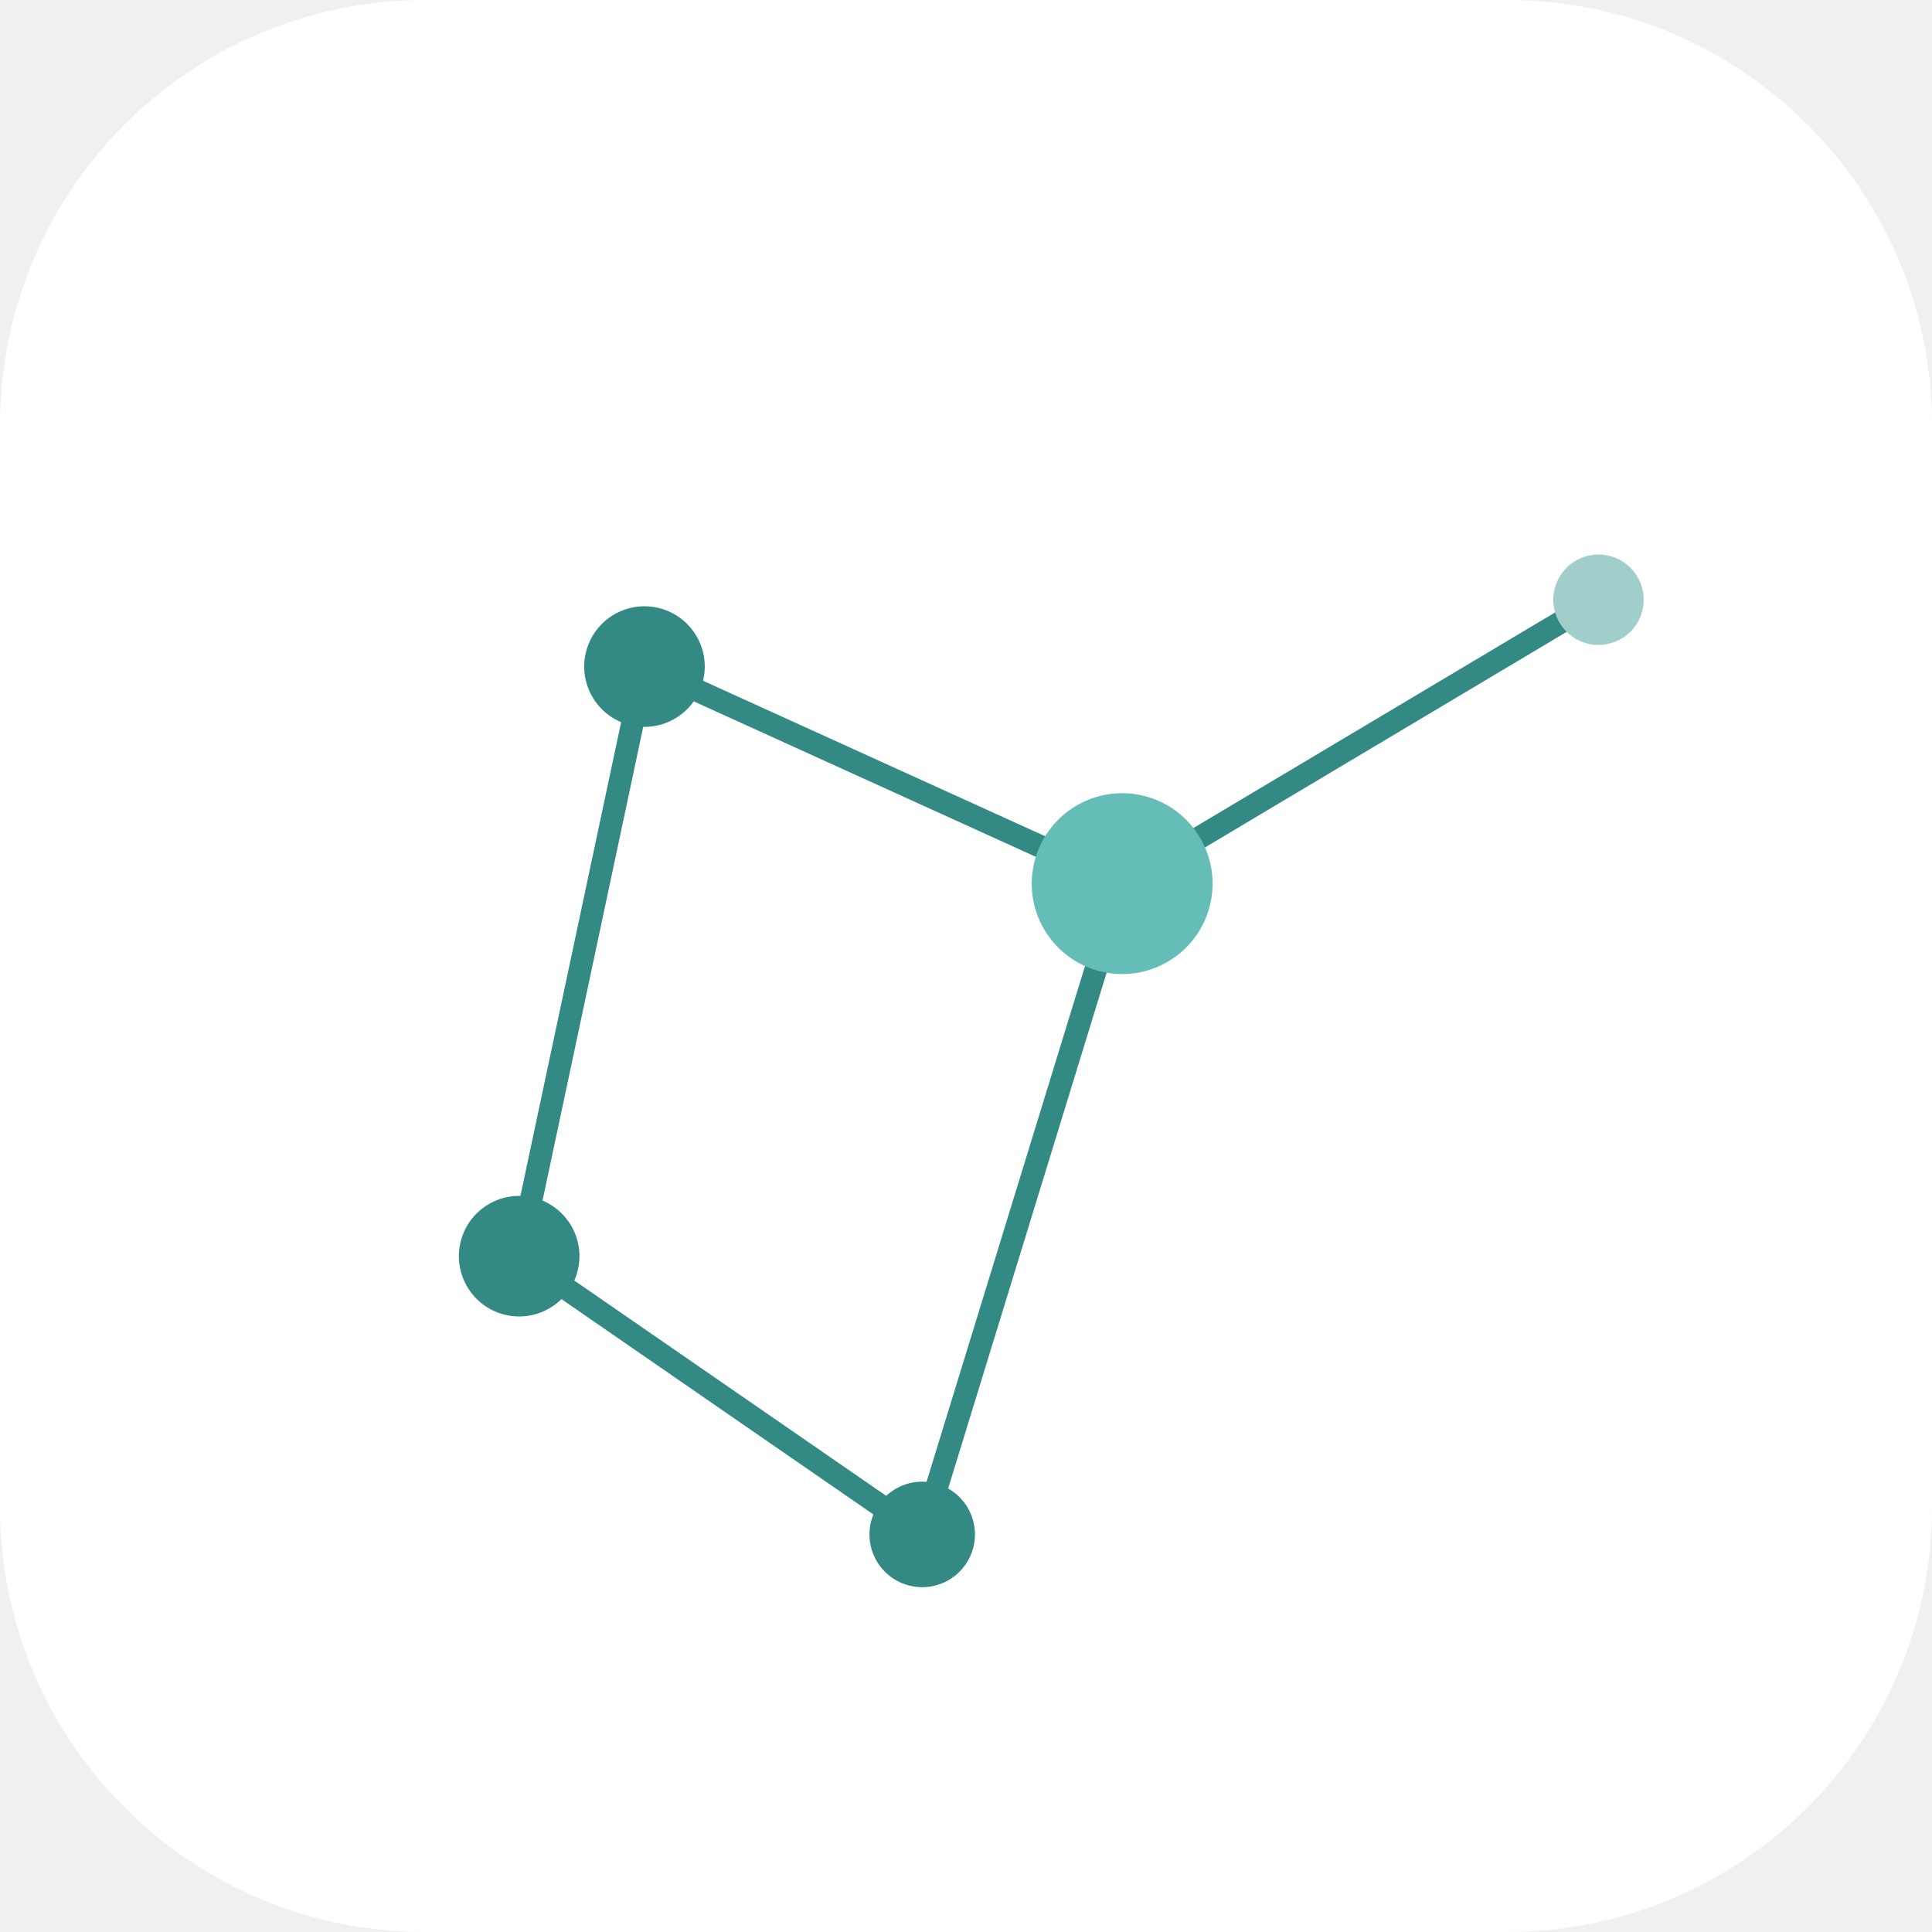
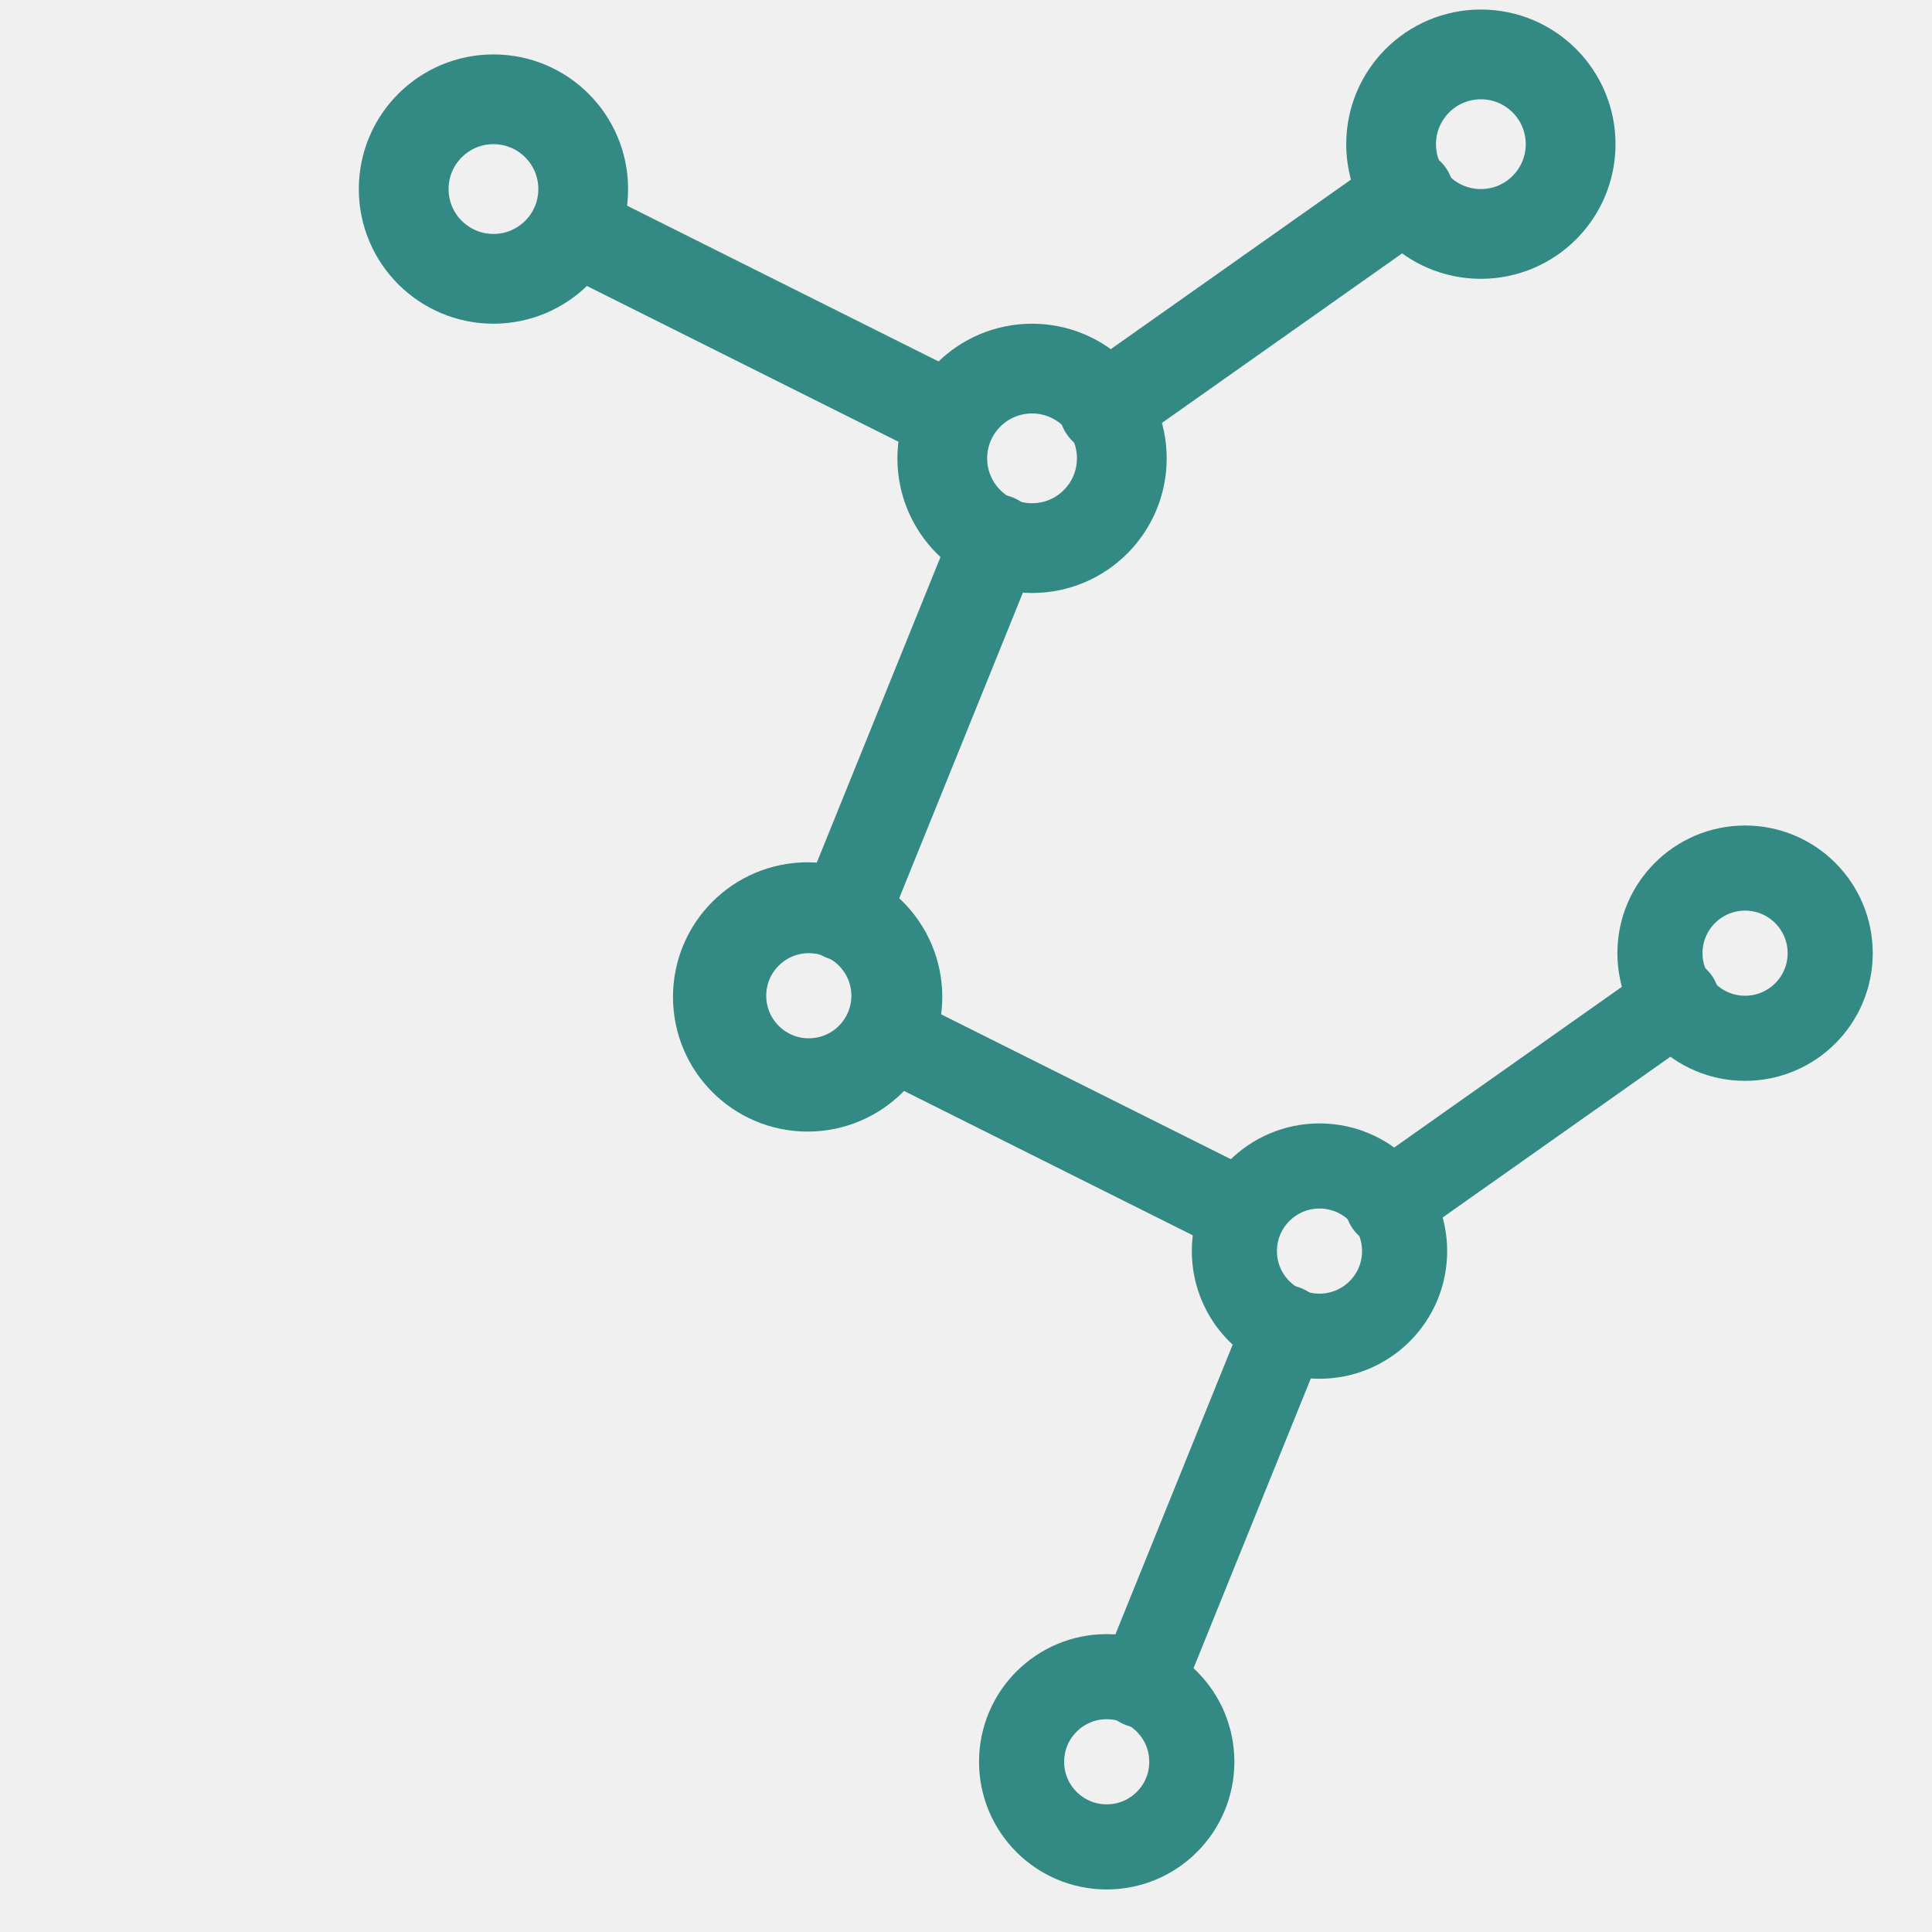
- <svg xmlns="http://www.w3.org/2000/svg" viewBox="0 0 200 200" fill="none">
-   <rect width="200" height="200" rx="44" fill="#ffffff" />
-   <g transform="translate(100 100) scale(0.78) translate(-100 -100)">
-     <g transform="rotate(12 100 100)">
-       <line x1="50" y1="70" x2="118" y2="85" stroke="#338A84" stroke-width="3" stroke-linecap="round" />
-       <line x1="118" y1="85" x2="172" y2="35" stroke="#338A84" stroke-width="3" stroke-linecap="round" />
-       <line x1="50" y1="70" x2="50" y2="150" stroke="#338A84" stroke-width="3" stroke-linecap="round" />
-       <line x1="50" y1="150" x2="110" y2="175" stroke="#338A84" stroke-width="3" stroke-linecap="round" />
-       <line x1="110" y1="175" x2="118" y2="85" stroke="#338A84" stroke-width="3" stroke-linecap="round" />
-       <circle cx="50" cy="70" r="8" fill="#338A84" />
-       <circle cx="50" cy="150" r="8" fill="#338A84" />
-       <circle cx="110" cy="175" r="7" fill="#338A84" />
-       <circle cx="118" cy="85" r="12" fill="#65BDB7" />
-       <circle cx="172" cy="35" r="6" fill="#A1CECB" />
+ <svg xmlns="http://www.w3.org/2000/svg" width="813" height="813" viewBox="0 0 1080 1080" role="img" aria-label="Constellation" color="#338A84">
+   <g fill="none" stroke="currentColor" stroke-width="2" stroke-linecap="round" stroke-linejoin="round">
+     <g transform="matrix(25.0895 0 0 25.0895 551.8304 318.9445)">
+       <g transform="matrix(1 0 0 1 -4 9.5)">
+         <circle cx="0" cy="0" r="2" />
+       </g>
+       <g transform="matrix(1 0 0 1 -11 -8.5)">
+         <circle cx="0" cy="0" r="2" />
+       </g>
+       <g transform="matrix(1 0 0 1 1 -2.5)">
+         <circle cx="0" cy="0" r="2" />
+       </g>
+       <g transform="matrix(1 0 0 1 11 -9.5)">
+         <circle cx="0" cy="0" r="2" />
+       </g>
+       <g transform="matrix(1 0 0 1 -1.5 3.5)">
+         <line x1="1.7" y1="-4.2" x2="-1.7" y2="4.2" />
+       </g>
+       <g transform="matrix(1 0 0 1 -5 -5.5)">
+         <line x1="-4.2" y1="-2.1" x2="4.2" y2="2.1" />
+       </g>
+       <g transform="matrix(1 0 0 1 6 -6)">
+         <line x1="3.4" y1="-2.4" x2="-3.4" y2="2.4" />
+       </g>
+     </g>
+     <g transform="matrix(23.7902 0 0 23.7902 713.8143 758.8406)">
+       <g transform="matrix(1 0 0 1 -4 9.5)">
+         <circle cx="0" cy="0" r="2" />
+       </g>
+       <g transform="matrix(1 0 0 1 -11 -8.5)">
+         <circle cx="0" cy="0" r="2" />
+       </g>
+       <g transform="matrix(1 0 0 1 1 -2.5)">
+         <circle cx="0" cy="0" r="2" />
+       </g>
+       <g transform="matrix(1 0 0 1 11 -9.5)">
+         <circle cx="0" cy="0" r="2" />
+       </g>
+       <g transform="matrix(1 0 0 1 -1.5 3.5)">
+         <line x1="1.7" y1="-4.2" x2="-1.7" y2="4.2" />
+       </g>
+       <g transform="matrix(1 0 0 1 -5 -5.5)">
+         <line x1="-4.2" y1="-2.1" x2="4.2" y2="2.1" />
+       </g>
+       <g transform="matrix(1 0 0 1 6 -6)">
+         <line x1="3.4" y1="-2.4" x2="-3.4" y2="2.4" />
+       </g>
    </g>
  </g>
</svg>
